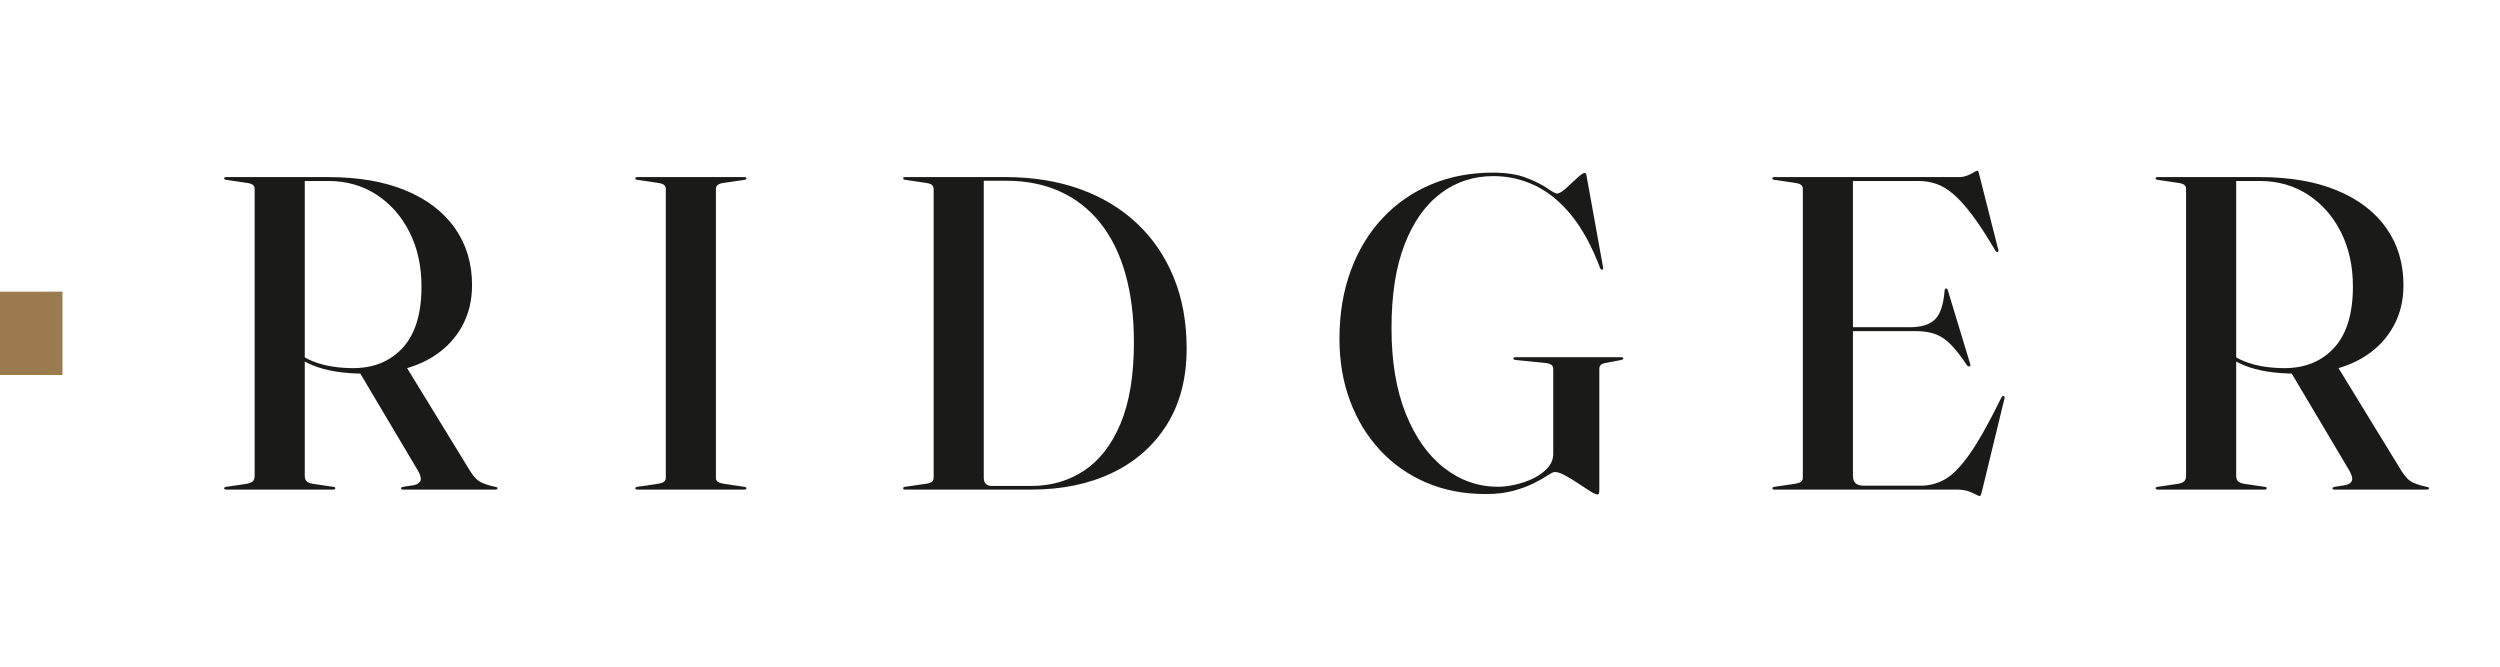
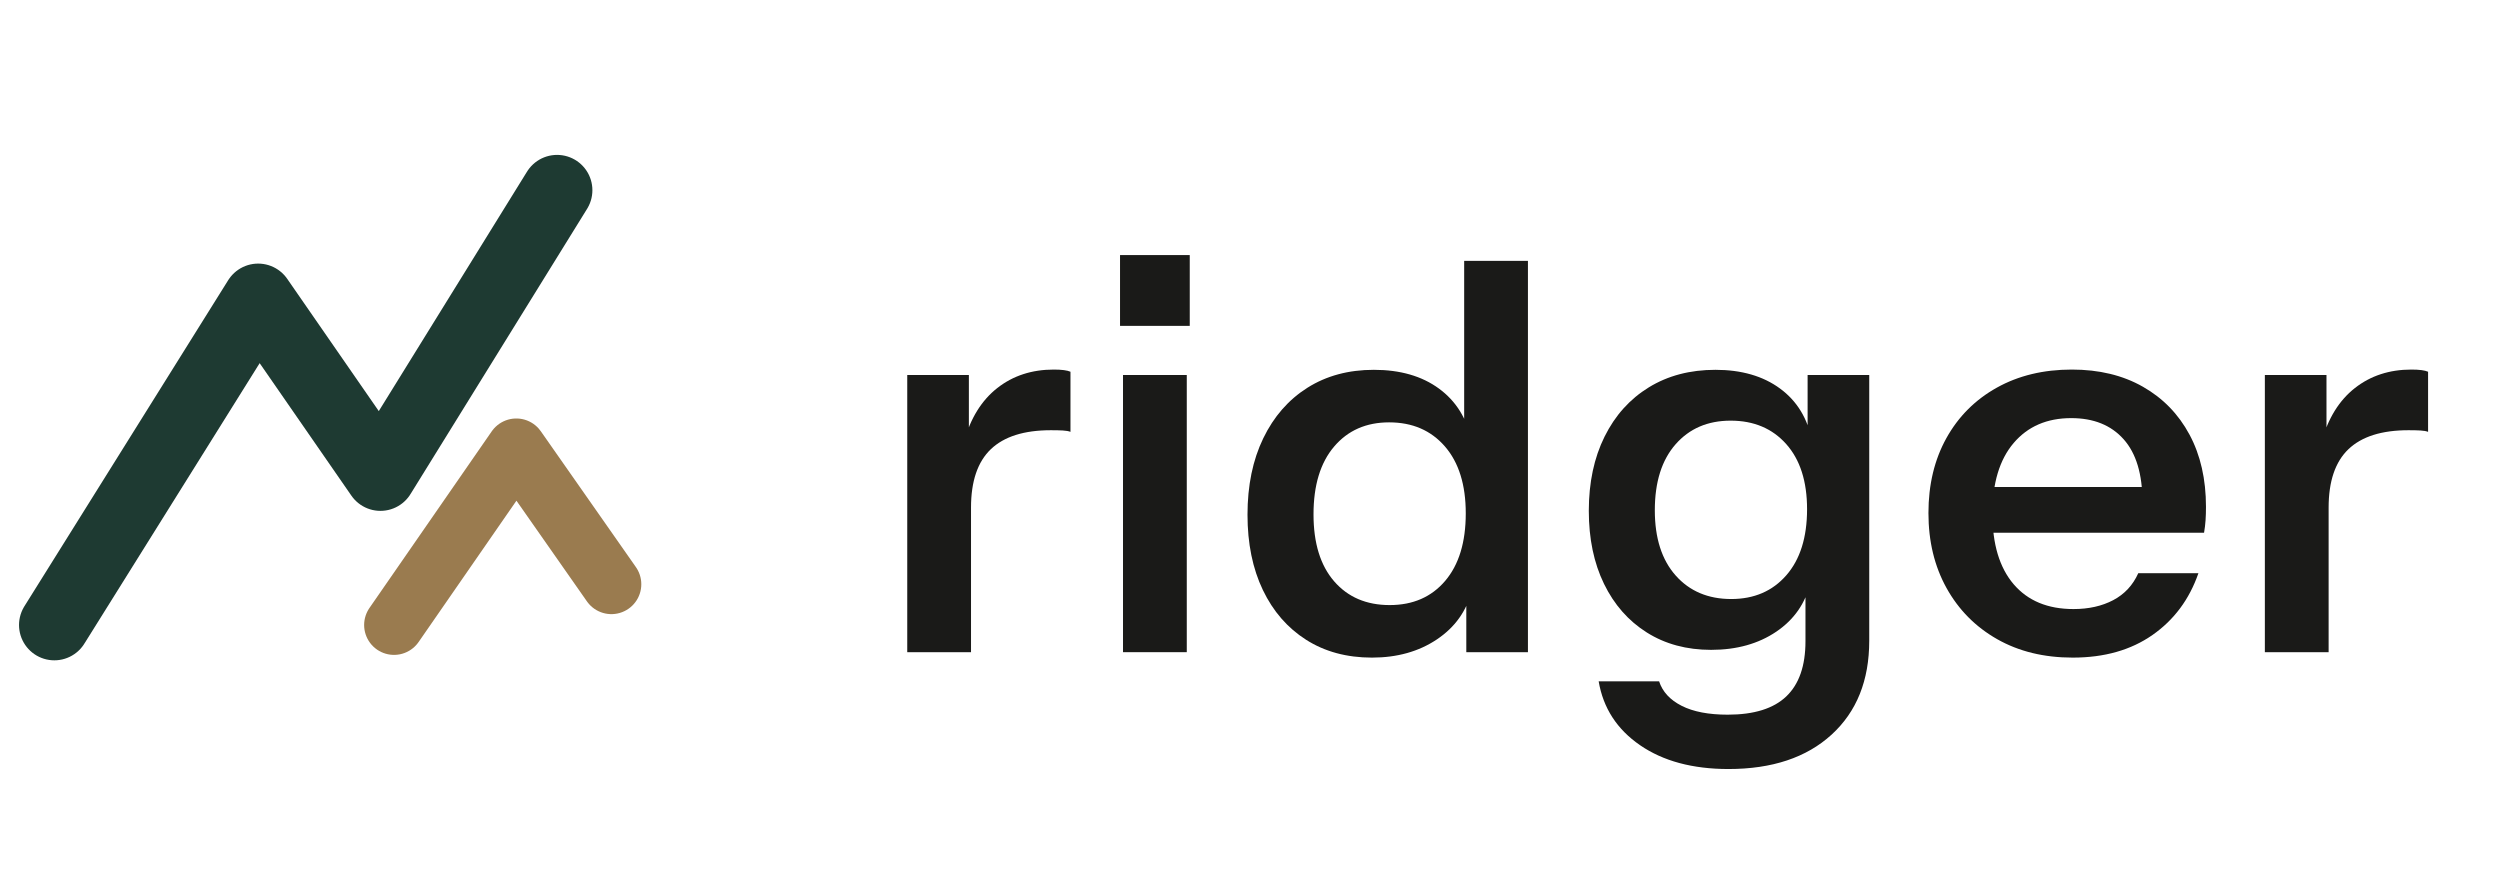
- <svg xmlns="http://www.w3.org/2000/svg" viewBox="0 0 120 32" width="120" height="32" role="img" aria-label="Ridger">
-   <rect x="0" y="14" width="3" height="4" fill="#9a7b4f" />
-   <g transform="translate(10,23.5) scale(0.010714,-0.010714)" fill="#1a1a18">
-     <path transform="translate(0.0,0)" d="M1181.505 915.6Q1181.505 813.95 1137.48 733.175Q1093.455 652.4 1013.78 600.05Q934.104 547.7 824.654 529Q806.154 526.099 786.429 523.649Q766.704 521.199 746.529 520.249Q726.353 519.299 704.953 519.299Q631.653 519.299 572.453 528.649Q513.253 538 466.453 557.225Q419.653 576.45 383.103 606.199L391.803 619.6Q426.753 591.3 468.553 574.7Q510.353 558.1 556.152 551.1Q601.952 544.1 648.352 544.1Q787.751 544.1 871.376 635.899Q955 727.699 955 909.799Q955 1046.899 901.15 1153.649Q847.301 1260.4 753.026 1321.5Q658.752 1382.6 537.253 1382.6H432.004V62.4Q432.004 45 440.529 37.075Q449.054 29.15 468.104 25.8L558.203 12.5Q563.903 12.05 566.303 10.6Q568.703 9.15 568.703 5.8Q568.703 0 560.003 0H79.5Q75.15 0 72.975 1.95Q70.8 3.9 70.8 5.8Q70.8 11.15 81.3 12.5L171.399 25.8Q190.449 29.15 198.974 37.075Q207.499 45 207.499 62.4V1347.5Q207.499 1359.5 198.749 1365.675Q189.999 1371.85 171.399 1374.2L81.3 1387.5Q70.8 1388.85 70.8 1394.2Q70.8 1396.65 72.975 1398.325Q75.15 1400 79.5 1400H536.352Q740.603 1400 884.679 1339.875Q1028.754 1279.75 1105.129 1170.825Q1181.505 1061.9 1181.505 915.6ZM672.051 534.5 881.605 558.7 1174.255 80.8Q1198.254 42.85 1225.454 30.9Q1252.654 18.95 1285.204 12.5Q1290.904 11.15 1293.304 10.15Q1295.704 9.15 1295.704 5.8Q1295.704 3.9 1293.529 1.95Q1291.354 0 1287.004 0H872.15Q863.45 0 863.45 5.8Q863.45 9.15 866.075 9.925Q868.7 10.7 873.95 12.5L923.25 20.3Q946.95 26.35 951.125 41.775Q955.3 57.2 938.05 86.6Z" />
-     <path transform="translate(1842.0,0)" d="M432.004 52.5Q432.004 40.893 440.979 34.797Q449.954 28.7 468.104 25.8L558.203 12.5Q568.703 11.15 568.703 6.161Q568.703 3.449 566.598 1.725Q564.493 0 560.003 0H79.5Q75.01 0 72.905 1.725Q70.8 3.449 70.8 6.161Q70.8 11.15 81.3 12.5L171.399 25.8Q189.999 28.7 198.749 34.797Q207.499 40.893 207.499 52.5V1347.5Q207.499 1359.107 198.749 1365.478Q189.999 1371.85 171.399 1374.2L81.3 1387.5Q70.8 1388.553 70.8 1394.2Q70.8 1396.65 72.905 1398.325Q75.01 1400 79.5 1400H560.003Q564.493 1400 566.598 1398.325Q568.703 1396.65 568.703 1394.2Q568.703 1388.553 558.203 1387.5L468.104 1374.2Q449.954 1371.85 440.979 1365.478Q432.004 1359.107 432.004 1347.5Z" />
-     <path transform="translate(3042.0,0)" d="M70.8 5.8Q70.8 11.6 79.85 12.5L175.299 26.25Q192.899 29.15 200.199 35.325Q207.499 41.5 207.499 53.3V1344.05Q207.499 1358.05 200.249 1364.45Q192.999 1370.85 175.199 1373.75L79.05 1387.95Q70.8 1389.5 70.8 1394.65Q70.8 1397.55 72.975 1398.775Q75.15 1400 79.05 1400H530.352Q712.002 1400 860.802 1347.075Q1009.603 1294.15 1117.028 1193.7Q1224.453 1093.25 1282.703 951.4Q1340.953 809.55 1340.953 631.699Q1340.953 433.099 1252.753 291.725Q1164.553 150.35 1007.927 75.175Q851.302 0 645.252 0H79.05Q74.7 0 72.75 1.725Q70.8 3.45 70.8 5.8ZM645.252 16.3Q777.801 16.3 881.45 84.875Q985.099 153.45 1044.899 295.825Q1104.698 438.199 1104.698 659.6Q1104.698 831.95 1066.473 966.65Q1028.249 1101.35 954.149 1194.275Q880.05 1287.2 773.65 1335.45Q667.251 1383.7 531.452 1383.7H432.004V52.1Q432.004 35.2 441.304 25.75Q450.604 16.3 467.204 16.3Z" />
-     <path transform="translate(5006.0,0)" d="M1225.852 1.8Q1225.852 -13.2 1223.952 -17.6Q1222.052 -22 1217.352 -22Q1208.501 -22 1184.301 -6.925Q1160.1 8.15 1130.125 28.4Q1100.149 48.65 1071.924 63.725Q1043.698 78.8 1026.248 78.8Q1016.998 78.8 994.548 63.725Q972.098 48.65 934.298 29.4Q896.498 10.15 842.573 -4.925Q788.648 -20 715.999 -20Q570.099 -20 450.274 31.4Q330.449 82.8 243.374 176.575Q156.299 270.35 108.924 397.524Q61.549 524.699 61.549 675.699Q61.549 843.299 112 980.35Q162.45 1117.4 254.325 1215.725Q346.2 1314.05 472.075 1367.025Q597.95 1420 748.801 1420Q838.8 1420 899.225 1396.55Q959.649 1373.1 993.099 1349.65Q1026.549 1326.2 1035.449 1326.2Q1050.099 1326.2 1075.875 1349.375Q1101.65 1372.55 1126.201 1395.725Q1150.751 1418.9 1160.951 1418.9Q1163.401 1418.9 1165.351 1416.5Q1167.301 1414.1 1168.751 1404.8L1242.201 997.898Q1243.101 993.298 1242.976 990.348Q1242.851 987.398 1240.401 985.398Q1238.501 984.398 1235.776 985.623Q1233.051 986.848 1229.701 991.198Q1175 1137.099 1101.075 1228.249Q1027.15 1319.4 938.55 1361.9Q849.95 1404.4 750.701 1404.4Q618.502 1404.4 515.677 1327.475Q412.853 1250.55 353.804 1099.425Q294.754 948.3 294.754 723.2Q294.754 500.4 358.179 341.325Q421.603 182.25 530.102 97.475Q638.602 12.701 772 12.701Q807.45 12.701 849.975 22.276Q892.499 31.851 931.124 50.801Q969.748 69.751 994.548 97.501Q1019.348 125.251 1019.348 160.6V540.501Q1019.348 552.501 1010.598 558.901Q1001.847 565.301 983.247 567.201L851.149 580.501Q845.449 581.401 843.049 583.126Q840.648 584.851 840.648 587.201Q840.648 589.651 842.824 591.326Q844.999 593.001 849.349 593.001H1324.851Q1329.201 593.001 1331.376 591.326Q1333.551 589.651 1333.551 587.201Q1333.551 584.851 1331.151 583.401Q1328.751 581.951 1323.051 580.501L1252.952 567.201Q1238.852 564.301 1232.352 558.401Q1225.852 552.501 1225.852 540.501Z" />
-     <path transform="translate(6936.0,0)" d="M386.504 727.401H687.001Q764.301 727.401 799.926 762.751Q835.552 798.101 842.702 892.001Q843.602 897.252 845.002 898.977Q846.402 900.702 848.302 900.702Q855.102 901.802 858.102 889.802L957.203 563.3Q959.203 558.4 957.978 555.5Q956.753 552.6 954.303 551.7Q952.403 551.25 950.003 551.85Q947.603 552.45 943.802 555.7Q902.952 617.05 869.877 650.45Q836.802 683.85 799.976 696.925Q763.151 710 711.501 710H386.504ZM70.8 1394.2Q70.8 1396.65 72.975 1398.325Q75.15 1400 79.5 1400H905.702Q926.852 1400 944.552 1407.15Q962.253 1414.3 974.003 1421.45Q985.753 1428.6 989.203 1428.6Q991.653 1428.6 993.378 1425.75Q995.103 1422.9 998.103 1410.1L1082.903 1075.698Q1084.903 1069.998 1083.678 1067.598Q1082.453 1065.198 1080.003 1064.298Q1078.103 1063.848 1075.928 1064.798Q1073.753 1065.748 1070.403 1070.098Q1014.352 1165.648 969.026 1226.449Q923.701 1287.249 884.225 1321.675Q844.75 1356.1 806.325 1369.35Q767.899 1382.6 725.099 1382.6H432.004V59.7Q432.004 38.55 444.454 27.975Q456.904 17.4 480.904 17.4H735.049Q794.199 17.4 845.25 46.625Q896.3 75.851 955.651 160.376Q1015.002 244.902 1096.453 411.203Q1099.803 415.553 1101.978 417.828Q1104.153 420.103 1107.153 419.203Q1110.153 418.753 1111.103 415.028Q1112.053 411.303 1110.053 404.503L1009.652 -9Q1006.652 -21.25 1004.927 -24.925Q1003.202 -28.6 1000.752 -28.6Q994.002 -28.6 981.427 -21.45Q968.852 -14.3 948.127 -7.15Q927.402 0 895.253 0H79.5Q75.15 0 72.975 1.95Q70.8 3.9 70.8 5.8Q70.8 11.15 81.3 12.5L171.399 25.8Q189.999 28.7 198.749 34.6Q207.499 40.5 207.499 52.5V1347.5Q207.499 1359.5 198.749 1365.675Q189.999 1371.85 171.399 1374.2L81.3 1387.5Q70.8 1388.85 70.8 1394.2Z" />
-     <path transform="translate(8653.0,0)" d="M1181.505 915.6Q1181.505 813.95 1137.48 733.175Q1093.455 652.4 1013.78 600.05Q934.104 547.7 824.654 529Q806.154 526.099 786.429 523.649Q766.704 521.199 746.529 520.249Q726.353 519.299 704.953 519.299Q631.653 519.299 572.453 528.649Q513.253 538 466.453 557.225Q419.653 576.45 383.103 606.199L391.803 619.6Q426.753 591.3 468.553 574.7Q510.353 558.1 556.152 551.1Q601.952 544.1 648.352 544.1Q787.751 544.1 871.376 635.899Q955 727.699 955 909.799Q955 1046.899 901.15 1153.649Q847.301 1260.4 753.026 1321.5Q658.752 1382.6 537.253 1382.6H432.004V62.4Q432.004 45 440.529 37.075Q449.054 29.15 468.104 25.8L558.203 12.5Q563.903 12.05 566.303 10.6Q568.703 9.15 568.703 5.8Q568.703 0 560.003 0H79.5Q75.15 0 72.975 1.95Q70.8 3.9 70.8 5.8Q70.8 11.15 81.3 12.5L171.399 25.8Q190.449 29.15 198.974 37.075Q207.499 45 207.499 62.4V1347.5Q207.499 1359.5 198.749 1365.675Q189.999 1371.85 171.399 1374.2L81.3 1387.5Q70.8 1388.85 70.8 1394.2Q70.8 1396.65 72.975 1398.325Q75.15 1400 79.5 1400H536.352Q740.603 1400 884.679 1339.875Q1028.754 1279.75 1105.129 1170.825Q1181.505 1061.9 1181.505 915.6ZM672.051 534.5 881.605 558.7 1174.255 80.8Q1198.254 42.85 1225.454 30.9Q1252.654 18.95 1285.204 12.5Q1290.904 11.15 1293.304 10.15Q1295.704 9.15 1295.704 5.8Q1295.704 3.9 1293.529 1.95Q1291.354 0 1287.004 0H872.15Q863.45 0 863.45 5.8Q863.45 9.15 866.075 9.925Q868.7 10.7 873.95 12.5L923.25 20.3Q946.95 26.35 951.125 41.775Q955.3 57.2 938.05 86.6Z" />
+ <svg xmlns="http://www.w3.org/2000/svg" viewBox="0 0 92 32" width="92" height="32" role="img" aria-label="ridger">
+   <path d="M2 23 L9.5 11 L14 17.5 L20.5 7" fill="none" stroke="#1e3a32" stroke-width="2.6" stroke-linecap="round" stroke-linejoin="round" />
+   <path d="M14.5 23 L19 16.5 L22.5 21.5" fill="none" stroke="#9a7b4f" stroke-width="2.2" stroke-linecap="round" stroke-linejoin="round" />
+   <g transform="translate(32,24) scale(0.02,-0.02)" fill="#1a1a18">
+     <path transform="translate(0.0,0)" d="M69.333 0V510H182.733V385.333H186.666V0ZM186.666 266 173.666 387Q191.666 452 235 486.0Q278.333 520 338.866 520Q360.666 520 369.666 516V405.401Q364.666 407.401 355.666 407.901Q346.666 408.401 333.666 408.401Q259.8 408.401 223.233 373.567Q186.666 338.734 186.666 266Z" />
+     <path transform="translate(397.0,0)" d="M69.333 0V510H186.666V0ZM63.867 600.4V730.667H192.133V600.4Z" />
+     <path transform="translate(663.0,0)" d="M435 0V115.8L445 113.333Q430.8 56.933 380.833 23.467Q330.867 -10 261.4 -10Q191.867 -10 140.367 22.733Q88.867 55.467 60.633 114.467Q32.4 173.467 32.4 253Q32.4 333.533 61.4 393.533Q90.4 453.533 142.667 486.533Q194.933 519.533 264.933 519.533Q337.467 519.533 384.6 485.067Q431.734 450.6 444.4 389.267L431.067 387.8V720H548.4V0ZM294 86.666Q358.2 86.666 396.1 131.166Q434 175.667 434 255.467Q434 334.333 395.6 378.6Q357.2 422.867 292.933 422.867Q229.733 422.867 191.8 378.334Q153.866 333.8 153.866 253.533Q153.866 174.2 191.8 130.433Q229.733 86.666 294 86.666Z" />
+     <path transform="translate(1291.0,0)" d="M289.4 -215Q190.4 -215 126.7 -171.167Q63 -127.333 50.533 -53.6H161.733Q171.133 -82.4 203.233 -98.7Q235.333 -115 288 -115Q360.667 -115 395.867 -81.3Q431.067 -47.6 431.067 20V130.067L440 128.067Q426.734 71.133 377.333 37.7Q327.933 4.267 257.4 4.267Q189.867 4.267 139.133 36.233Q88.4 68.2 60.4 125.667Q32.4 183.133 32.4 260.133Q32.4 338.133 61.4 396.6Q90.4 455.067 142.9 487.3Q195.4 519.533 265.4 519.533Q337.4 519.533 384.3 485.067Q431.2 450.6 442.934 388.8L435 387.8V510H548.4V21.067Q548.4 -88.467 479.133 -151.733Q409.866 -215 289.4 -215ZM294.467 97.8Q357.733 97.8 395.867 141.533Q434 185.266 434 263.067Q434 339.933 395.6 382.967Q357.2 426 293.4 426Q230.2 426 192.033 382.467Q153.866 338.933 153.866 261.133Q153.866 184.266 192.266 141.033Q230.666 97.8 294.467 97.8Z" />
+     <path transform="translate(1919.0,0)" d="M294.867 -10Q215.467 -10 155.733 23.967Q96 57.933 62.667 117.933Q29.333 177.933 29.333 255.933Q29.333 334.467 62.433 393.967Q95.533 453.467 155.2 486.733Q214.867 520 293.133 520Q368.4 520 423.833 488.467Q479.266 456.933 509.633 400.4Q540 343.867 540 267.333Q540 254.133 539.233 242.733Q538.466 231.333 536.466 219.8H104.267V303.867H449.067L423.067 277Q423.067 353 388.434 391.833Q353.8 430.667 292.067 430.667Q225.133 430.667 186.1 384.834Q147.066 339 147.066 254.8Q147.066 170.733 186.1 125.033Q225.133 79.333 296.2 79.333Q338.267 79.333 369.4 95.766Q400.534 112.2 415.4 145.267H526.066Q501.066 73.133 441.5 31.567Q381.933 -10 294.867 -10Z" />
+     <path transform="translate(2498.0,0)" d="M69.333 0V510H182.733V385.333H186.666V0ZM186.666 266 173.666 387Q191.666 452 235 486.0Q278.333 520 338.866 520Q360.666 520 369.666 516V405.401Q364.666 407.401 355.666 407.901Q346.666 408.401 333.666 408.401Q259.8 408.401 223.233 373.567Q186.666 338.734 186.666 266Z" />
  </g>
</svg>
